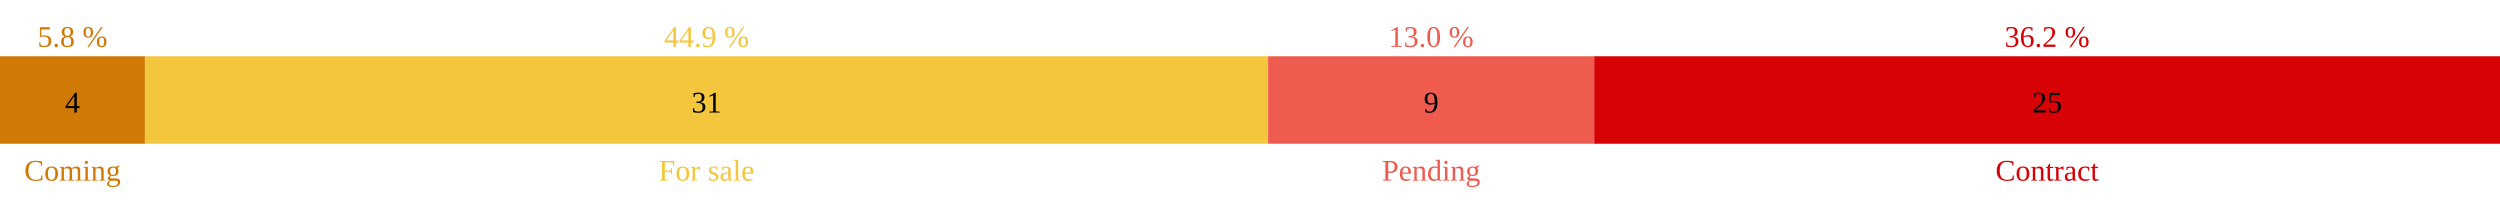
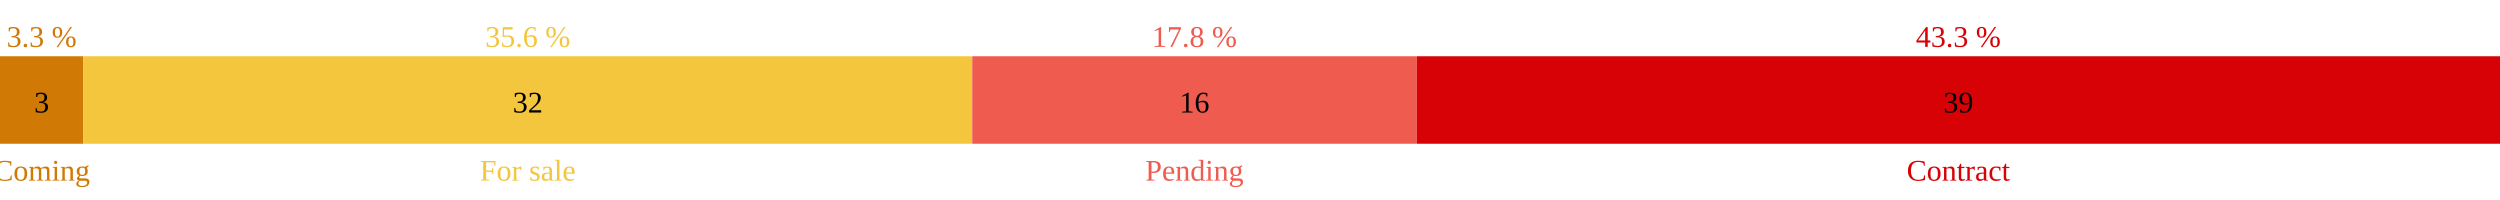
<svg xmlns="http://www.w3.org/2000/svg" width="1000" height="80">
-   <rect class="rect-stacked" x="0" y="22.5" height="35" width="57.971" style="fill: #d17905;" />
-   <rect class="rect-stacked" x="57.971" y="22.5" height="35" width="449.275" style="fill: #f4c63d;" />
-   <rect class="rect-stacked" x="507.246" y="22.5" height="35" width="130.435" style="fill: #f05b4f;" />
-   <rect class="rect-stacked" x="637.681" y="22.5" height="35" width="362.319" style="fill: #d70206;" />
-   <text class="text-value" text-anchor="middle" x="28.986" y="45">4</text>
-   <text class="text-value" text-anchor="middle" x="282.609" y="45">31</text>
-   <text class="text-value" text-anchor="middle" x="572.464" y="45">9</text>
-   <text class="text-value" text-anchor="middle" x="818.841" y="45">25</text>
-   <text class="text-percent" text-anchor="middle" x="28.986" y="18.75" style="fill: #d17905;">5.8 %</text>
-   <text class="text-percent" text-anchor="middle" x="282.609" y="18.75" style="fill: #f4c63d;">44.9 %</text>
-   <text class="text-percent" text-anchor="middle" x="572.464" y="18.75" style="fill: #f05b4f;">13.0 %</text>
-   <text class="text-percent" text-anchor="middle" x="818.841" y="18.75" style="fill: #d70206;">36.2 %</text>
-   <text class="text-label" text-anchor="middle" x="28.986" y="72.25" style="fill: #d17905;">Coming</text>
-   <text class="text-label" text-anchor="middle" x="282.609" y="72.25" style="fill: #f4c63d;">For sale</text>
-   <text class="text-label" text-anchor="middle" x="572.464" y="72.25" style="fill: #f05b4f;">Pending</text>
-   <text class="text-label" text-anchor="middle" x="818.841" y="72.25" style="fill: #d70206;">Contract</text>
+   <rect class="rect-stacked" x="0" y="22.5" height="35" width="33.333" style="fill: #d17905;" />
+   <rect class="rect-stacked" x="33.333" y="22.5" height="35" width="355.556" style="fill: #f4c63d;" />
+   <rect class="rect-stacked" x="388.889" y="22.5" height="35" width="177.778" style="fill: #f05b4f;" />
+   <rect class="rect-stacked" x="566.667" y="22.5" height="35" width="433.333" style="fill: #d70206;" />
+   <text class="text-value" text-anchor="middle" x="16.667" y="45">3</text>
+   <text class="text-value" text-anchor="middle" x="211.111" y="45">32</text>
+   <text class="text-value" text-anchor="middle" x="477.778" y="45">16</text>
+   <text class="text-value" text-anchor="middle" x="783.333" y="45">39</text>
+   <text class="text-percent" text-anchor="middle" x="16.667" y="18.75" style="fill: #d17905;">3.3 %</text>
+   <text class="text-percent" text-anchor="middle" x="211.111" y="18.75" style="fill: #f4c63d;">35.6 %</text>
+   <text class="text-percent" text-anchor="middle" x="477.778" y="18.75" style="fill: #f05b4f;">17.8 %</text>
+   <text class="text-percent" text-anchor="middle" x="783.333" y="18.75" style="fill: #d70206;">43.3 %</text>
+   <text class="text-label" text-anchor="middle" x="16.667" y="72.25" style="fill: #d17905;">Coming</text>
+   <text class="text-label" text-anchor="middle" x="211.111" y="72.25" style="fill: #f4c63d;">For sale</text>
+   <text class="text-label" text-anchor="middle" x="477.778" y="72.25" style="fill: #f05b4f;">Pending</text>
+   <text class="text-label" text-anchor="middle" x="783.333" y="72.25" style="fill: #d70206;">Contract</text>
</svg>
